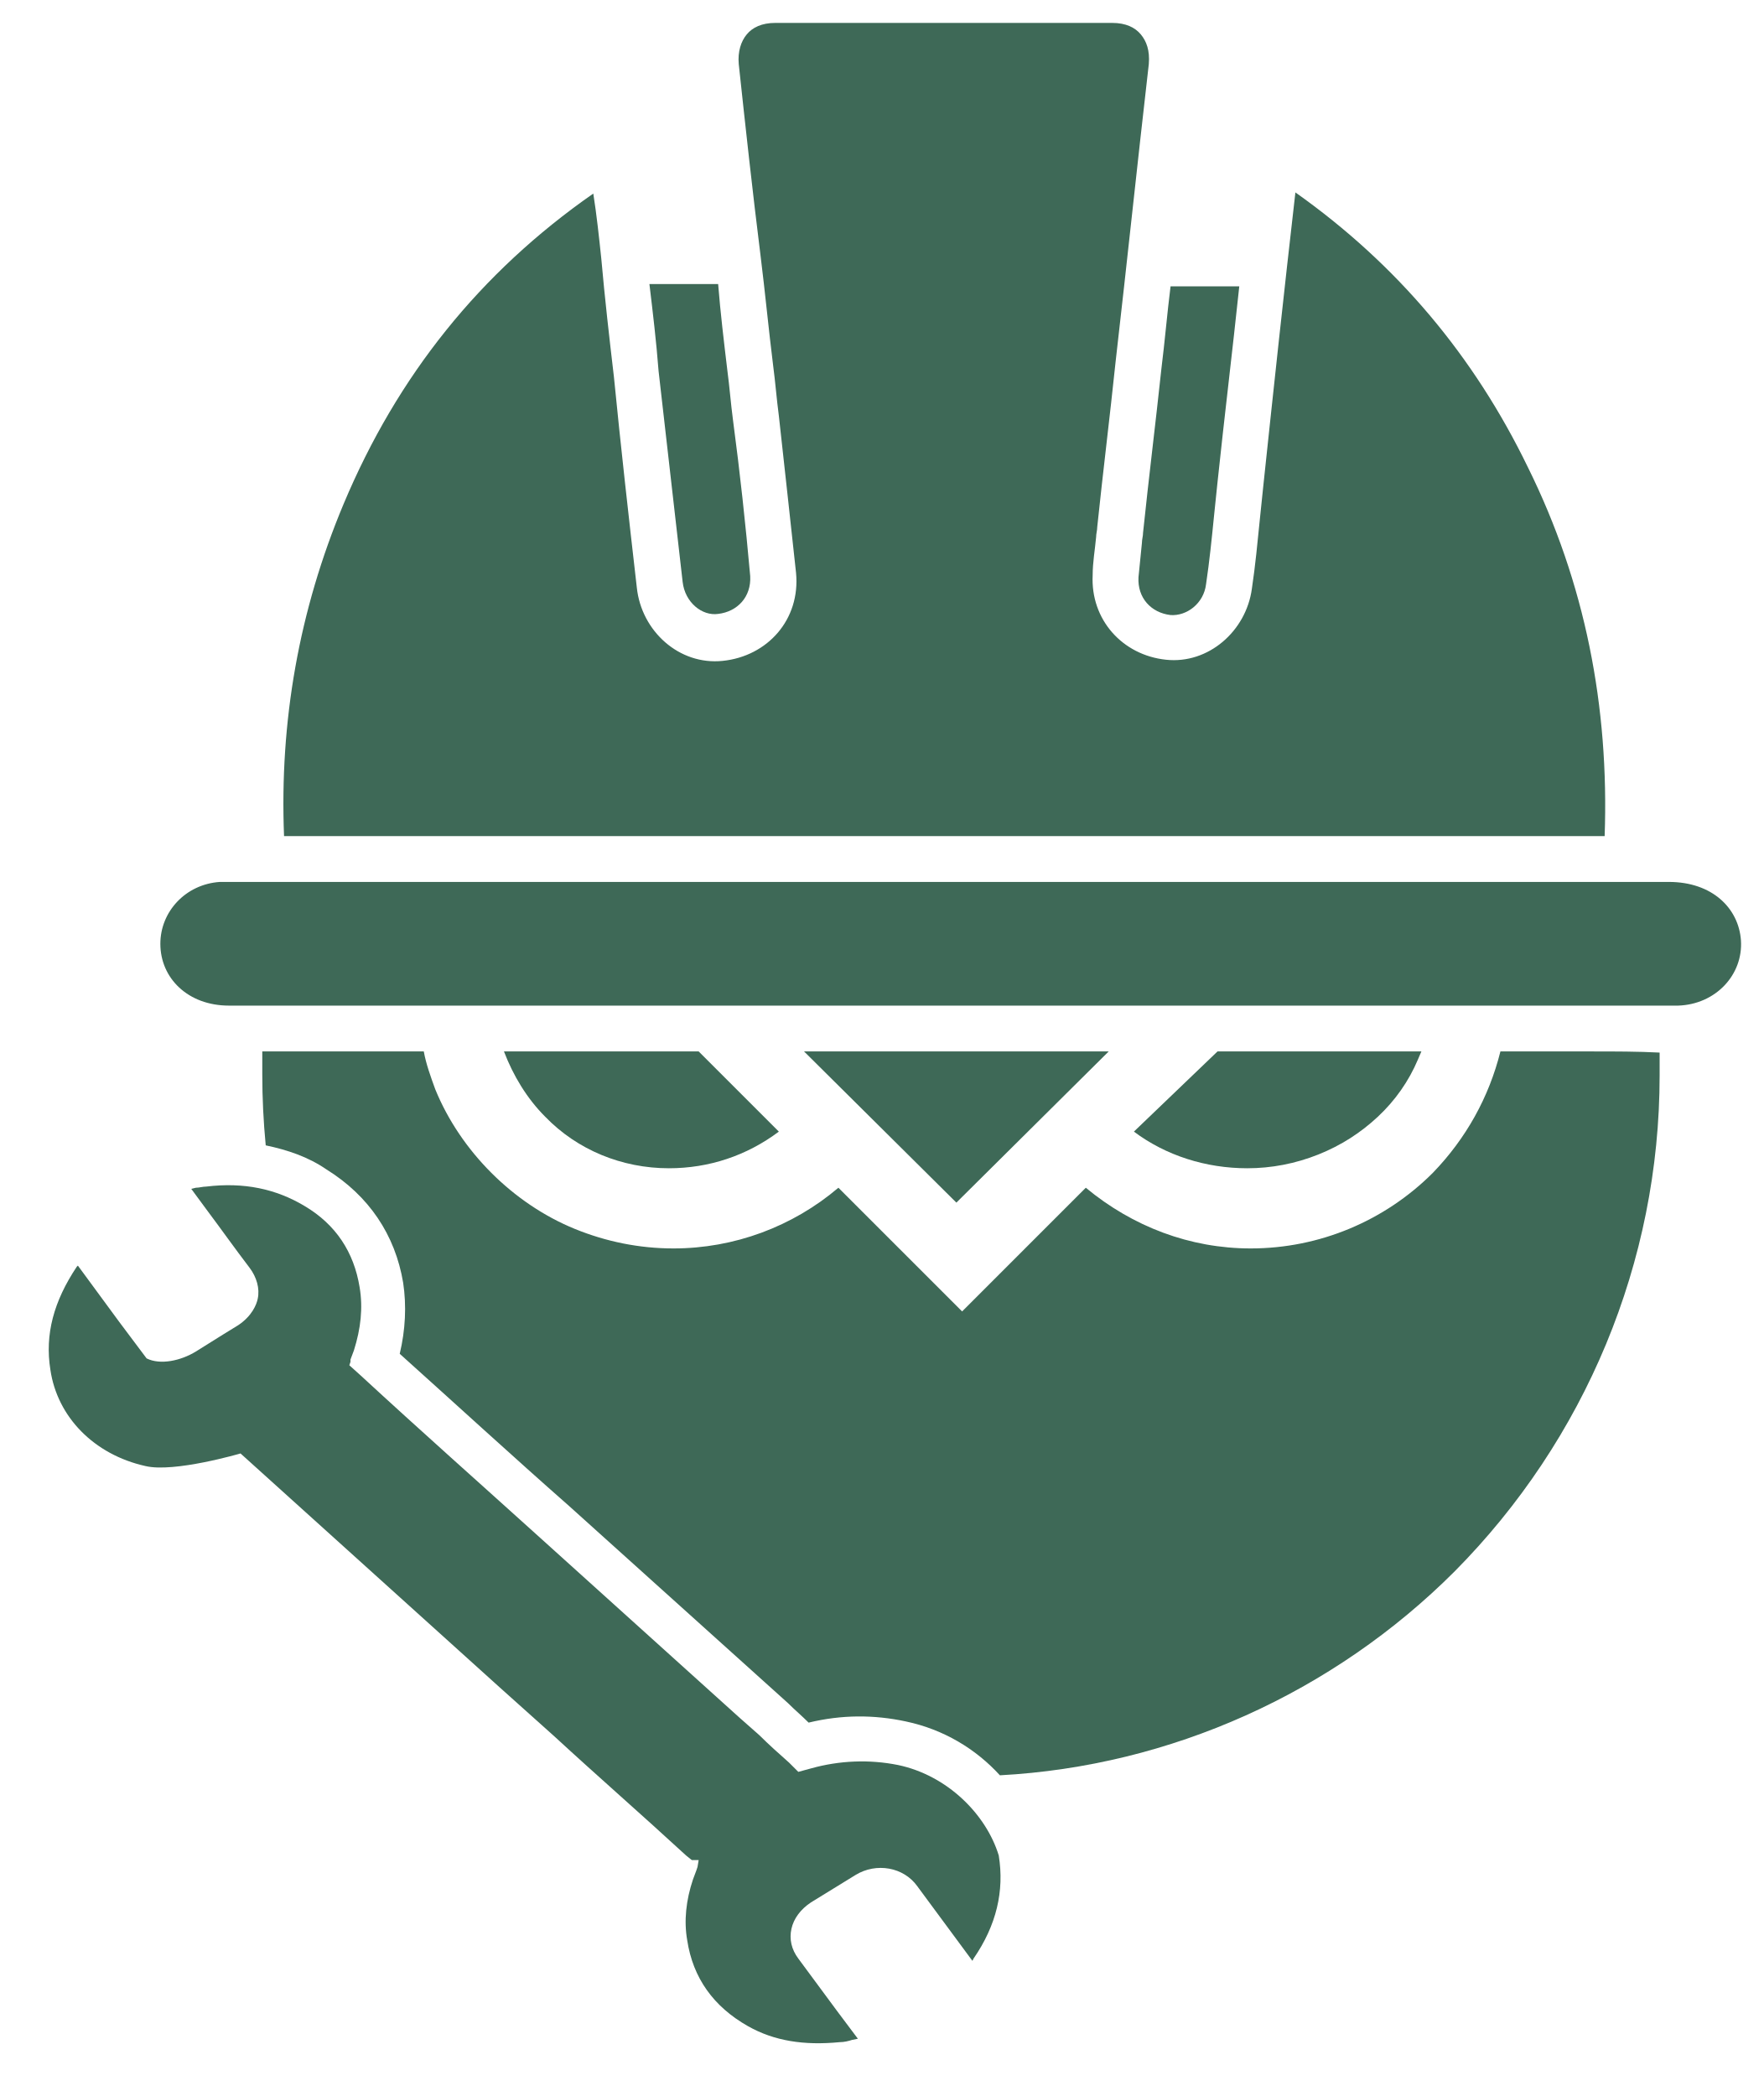
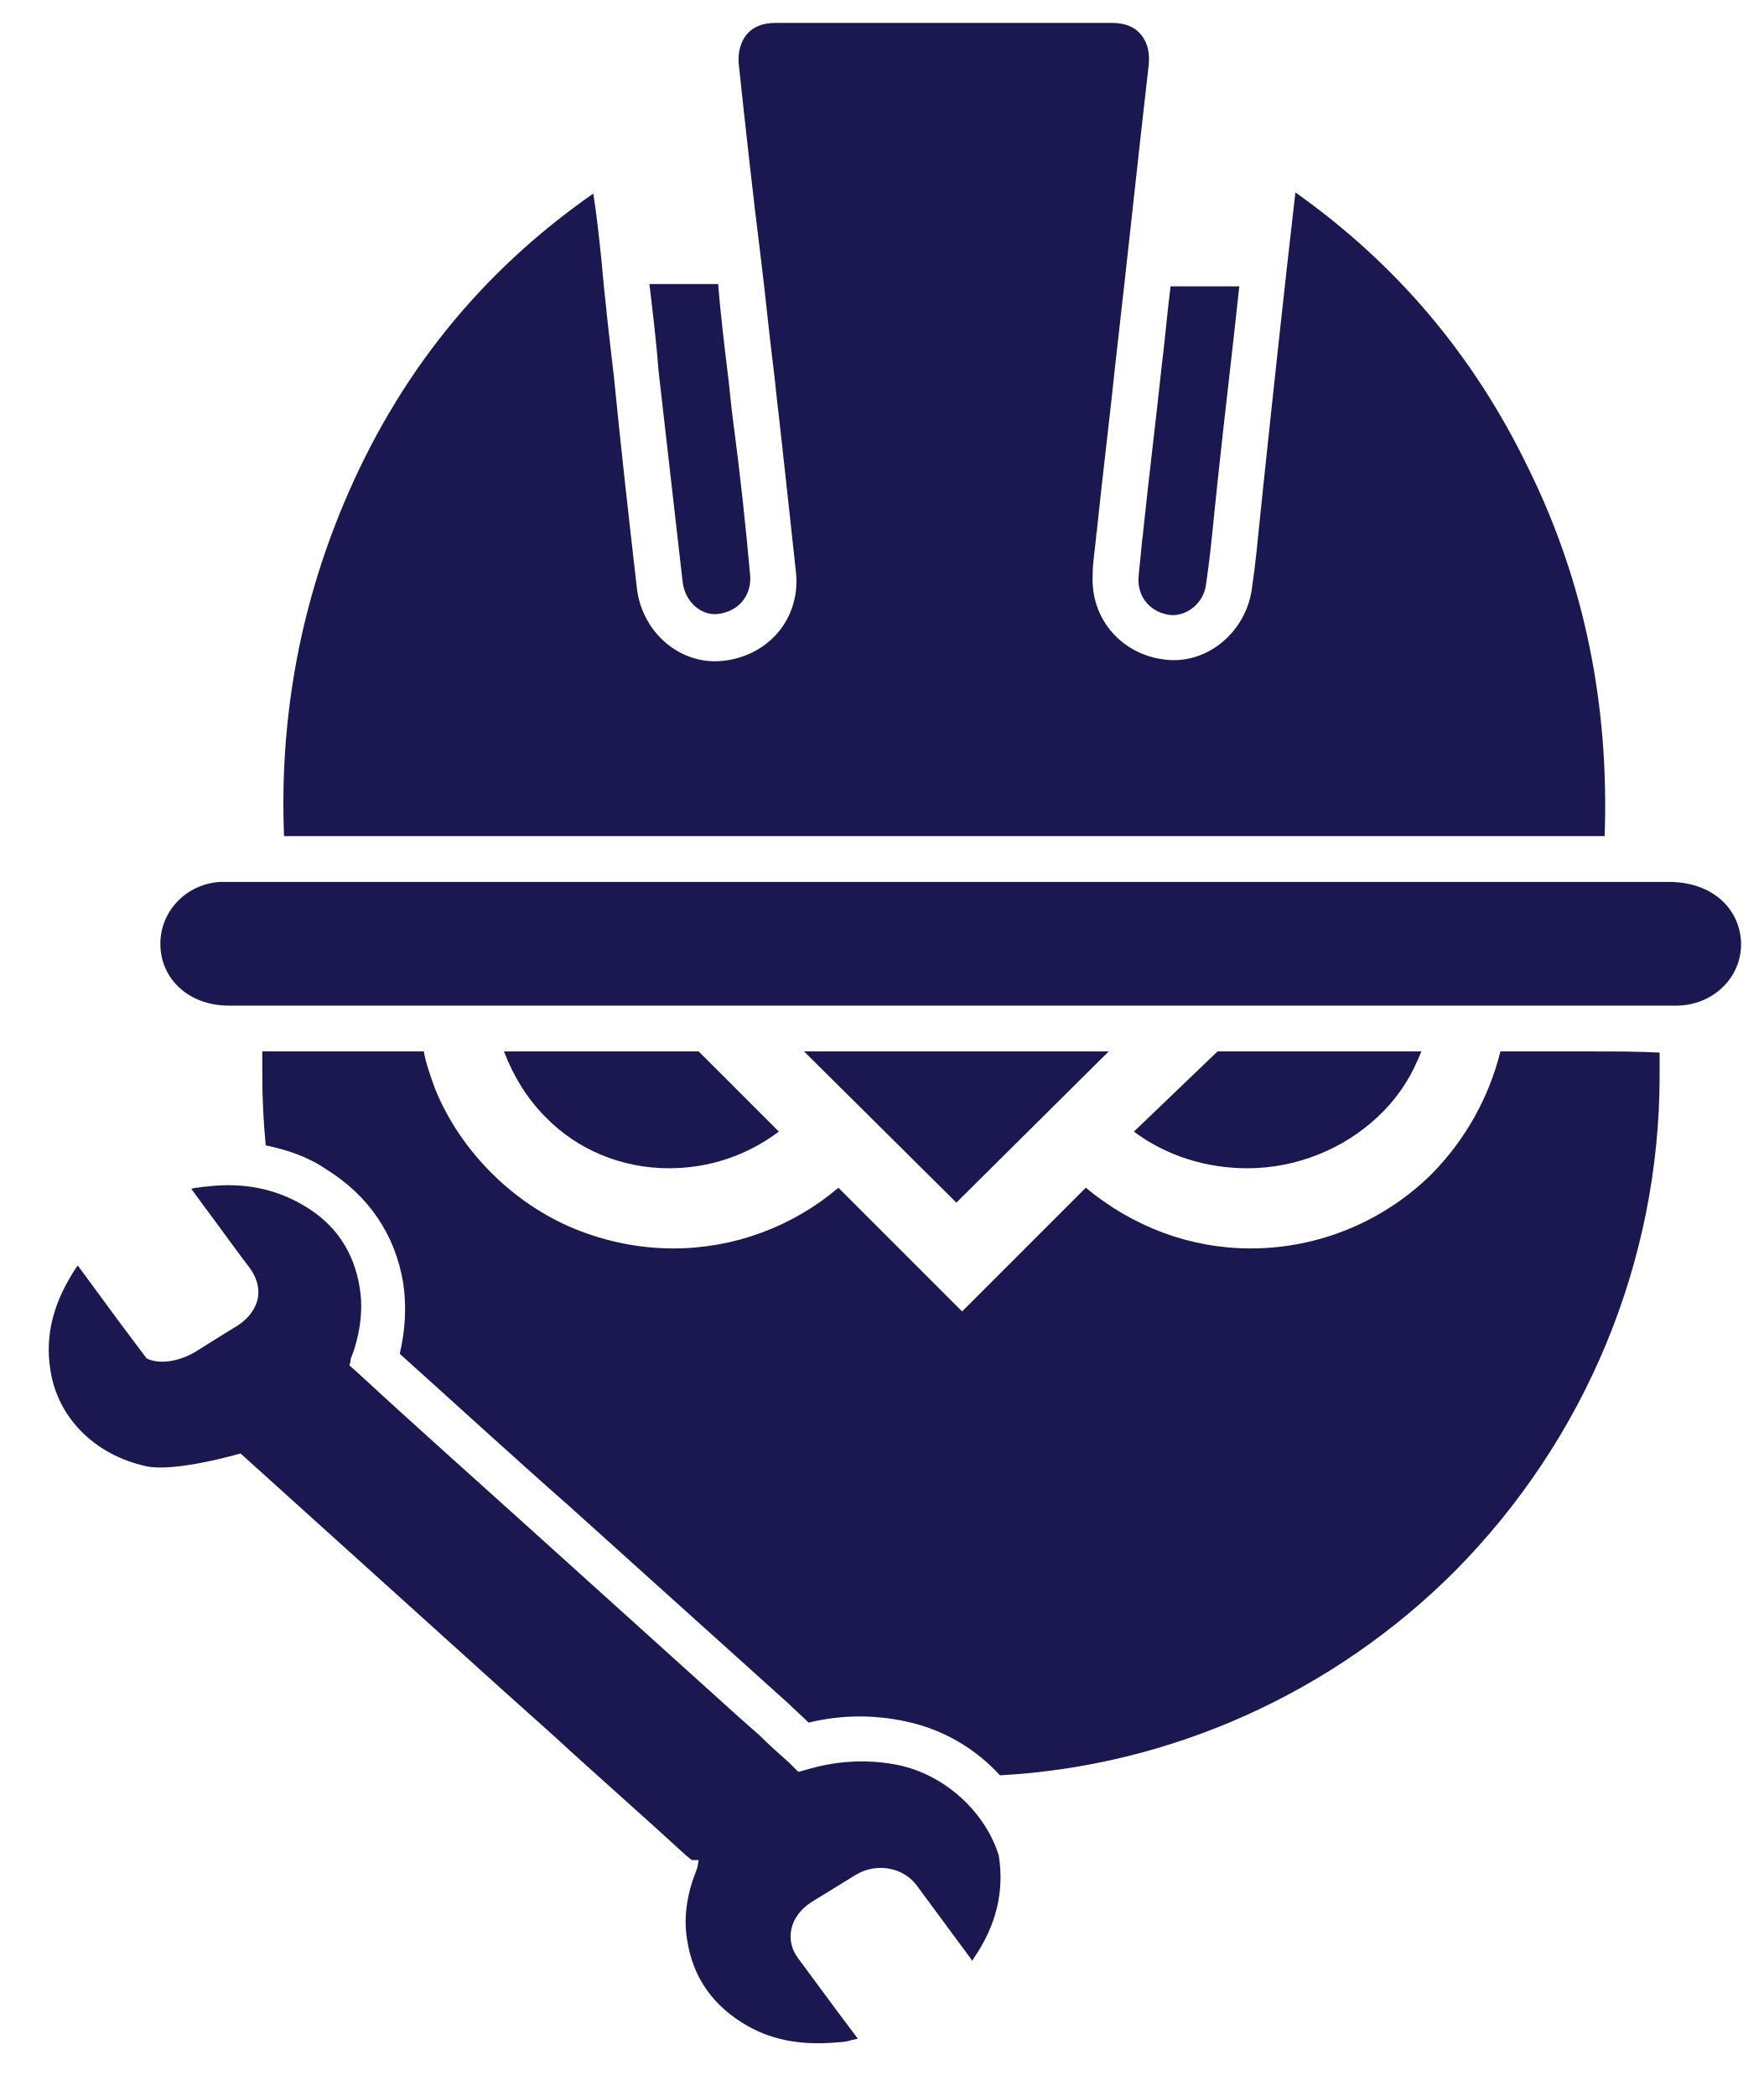
<svg xmlns="http://www.w3.org/2000/svg" version="1.1" id="Layer_1" x="0px" y="0px" viewBox="0 0 154 183" style="enable-background:new 0 0 154 183;" xml:space="preserve">
  <style type="text/css">
- 	.st0{fill:#3E6957;}
+ 	.st0{fill:#1A1751;}
</style>
  <g>
    <path class="st0" d="M58.4,102c3.5,0,6.8-1.1,9.6-3.2l-7-7c-5.7,0-11.4,0-17,0c0.8,2.1,2,4.1,3.6,5.7C50.4,100.4,54.3,102,58.4,102   z" />
    <path class="st0" d="M108.9,102c2.1,0,4.2-0.4,6.2-1.2c2-0.8,3.7-1.9,5.2-3.3s2.7-3.1,3.5-5c0.1-0.2,0.2-0.5,0.3-0.7h-17.8l-7.3,7   C101.8,100.9,105.3,102,108.9,102z" />
    <path class="st0" d="M139,91.8c-1.1,0-2.1,0-3.2,0H131c-1,4-3,7.6-5.9,10.6c-4.2,4.2-9.9,6.6-15.9,6.6c-5.3,0-10.3-1.9-14.4-5.3   L84,114.5l-10.8-10.8c-4,3.4-9.1,5.3-14.4,5.3c-3,0-5.9-0.6-8.6-1.7c-2.7-1.1-5.2-2.8-7.3-4.9s-3.8-4.6-4.9-7.3   c-0.4-1.1-0.8-2.2-1-3.3c-4.7,0-9.4,0-14.1,0c0,0.7,0,1.3,0,2c0,2.1,0.1,4.1,0.3,6.2c1.9,0.4,3.7,1,5.3,2.1c3.7,2.3,6,5.7,6.7,9.9   c0.3,2,0.2,4.1-0.3,6.2c4.9,4.4,9.8,8.9,14.8,13.3l19.1,17.2c0.6,0.6,1.2,1.1,1.8,1.7c2.9-0.7,5.7-0.7,8.5-0.1   c3.3,0.7,6.1,2.4,8.2,4.7c14.9-0.8,29.1-7.2,39.7-17.8c11.4-11.5,17.9-27,17.9-43.3c0-0.7,0-1.3,0-2C143,91.8,141,91.8,139,91.8z" />
    <path class="st0" d="M96.8,91.8h-14h-2l0,0c-3.5,0-7.1,0-10.6,0L83.5,105L96.8,91.8z" />
    <path class="st0" d="M99.8,46.5L99.8,46.5c0,0.3-0.1,0.6-0.1,0.9c-0.1,1-0.2,2-0.3,3l0,0c-0.1,1.8,1.1,3.1,2.8,3.3l0,0   c1.4,0.1,2.9-1,3.1-2.7l0,0c0.3-2,0.5-4,0.7-6c0.1-1,0.2-2,0.3-2.9l0,0c0.6-5.7,1.3-11.4,1.9-17.1h-6c-0.3,2.4-0.5,4.8-0.8,7.2   C100.9,36.9,100.3,41.7,99.8,46.5z" />
    <path class="st0" d="M59.6,50.8L59.6,50.8c0.2,1.8,1.7,3,3.1,2.8c1.7-0.2,2.9-1.5,2.8-3.3l0,0c-0.4-4.5-0.9-9.1-1.5-13.6   c-0.2-1.5-0.3-2.9-0.5-4.4l0,0c-0.3-2.5-0.6-5-0.8-7.5h-6c0.3,2.5,0.6,5,0.8,7.6C58.2,38.5,58.9,44.7,59.6,50.8z" />
    <path class="st0" d="M152,82.1L152,82.1c-0.2-2.8-2.5-5.1-6.3-5.1H20.3c-0.1,0-0.2,0-0.3,0l0,0c-0.3,0-0.6,0-0.8,0l0,0l0,0   c-3,0.2-5.2,2.6-5.2,5.4c0,3,2.4,5.4,6,5.4l0,0c15.7,0,31.5,0,47.2,0c5.2,0,10.5,0,15.7,0h2l0,0h51c1.1,0,2.2,0,3.2,0   c2.5,0,4.9,0,7.4,0l0,0C149.8,87.7,152.2,85.1,152,82.1z" />
    <path class="st0" d="M101.8,57.6L101.8,57.6c-3.8-0.4-6.6-3.5-6.4-7.4l0,0l0,0l0,0l0,0c0-1.1,0.2-2.2,0.3-3.3   c0-0.3,0.1-0.6,0.1-0.9l0,0c0.5-4.8,1.1-9.6,1.6-14.4c1-8.7,1.9-17.3,2.9-26l0,0c0.1-1.2-0.2-2-0.7-2.6s-1.3-1-2.5-1   c-9.8,0-19.6,0-29.4,0c-1.2,0-2,0.4-2.5,1s-0.8,1.5-0.7,2.6c0.6,5.6,1.2,11.1,1.9,16.7c0.4,3.2,0.7,6.4,1.1,9.6l0,0   c0.2,1.5,0.3,2.9,0.5,4.4c0.5,4.5,1,9.1,1.5,13.7l0,0c0.4,4.1-2.5,7.3-6.4,7.7l0,0c-3.8,0.4-7.1-2.6-7.5-6.4l0,0   c-0.7-6.1-1.4-12.3-2-18.4c-0.4-3.4-0.8-6.9-1.1-10.3l0,0c-0.2-1.9-0.4-3.8-0.7-5.7C41.9,23.8,34.7,32.8,30,44l0,0   c-3.9,9.3-5.6,19-5.2,29h115.3c0.4-11.3-1.7-22.1-6.7-32.2l0,0c-4.7-9.7-11.4-17.7-20.3-24c-1,8.7-1.9,17.1-2.8,25.6l0,0   c-0.1,1-0.2,1.9-0.3,2.9c-0.2,2-0.4,4.1-0.7,6.1C108.8,55.1,105.5,58,101.8,57.6z" />
    <path class="st0" d="M78.4,154.1c-2.5-0.5-5.1-0.4-7.6,0.3l-1.1,0.3l-0.8-0.8c-0.9-0.8-1.8-1.6-2.6-2.4l-1.7-1.5l-17.4-15.7   c-5.2-4.7-10.5-9.4-15.7-14.2l-1-0.9l0.1-0.3l0,0v-0.1l0,0v-0.1l0.3-0.8c0.6-1.9,0.8-3.7,0.5-5.5c-0.5-3.1-2.1-5.5-4.8-7.1   c-2.5-1.5-5.3-2.1-8.6-1.7c-0.3,0-0.6,0.1-0.9,0.1l-0.4,0.1l1.4,1.9c1.2,1.6,2.4,3.3,3.7,5c0.6,0.8,0.9,1.8,0.7,2.7   c-0.1,0.5-0.5,1.5-1.7,2.3l-1.3,0.8c-0.8,0.5-1.6,1-2.4,1.5c-1.3,0.8-3.1,1.2-4.3,0.6l0,0l-2.4-3.2l0,0l-3.6-4.9l-0.1,0.1   c-2,3-2.8,5.9-2.3,9c0.6,4.1,3.8,7.4,8.3,8.4c2.5,0.6,8.3-1.1,8.3-1.1l22.6,20.4l0,0l4.8,4.3c3.8,3.5,7.7,6.9,11.5,10.4l0.5,0.4H61   l-0.1,0.6l-0.1,0.3l0,0l-0.3,0.8c-0.6,1.8-0.8,3.6-0.5,5.3c0.5,3.3,2.3,5.8,5.3,7.5c2.3,1.3,4.9,1.7,8,1.4c0.4,0,0.8-0.1,1.1-0.2   l0.5-0.1l-0.3-0.4l-1.5-2c-1.1-1.5-2.3-3.1-3.4-4.6c-0.6-0.8-0.8-1.7-0.6-2.6c0.2-0.9,0.8-1.7,1.7-2.3c1.3-0.8,2.6-1.6,3.9-2.4   c1.8-1.1,4.2-0.7,5.4,1l4.8,6.5L85,171c2-2.9,2.7-5.9,2.2-9C86.1,158.4,82.7,155,78.4,154.1z" />
  </g>
</svg>
